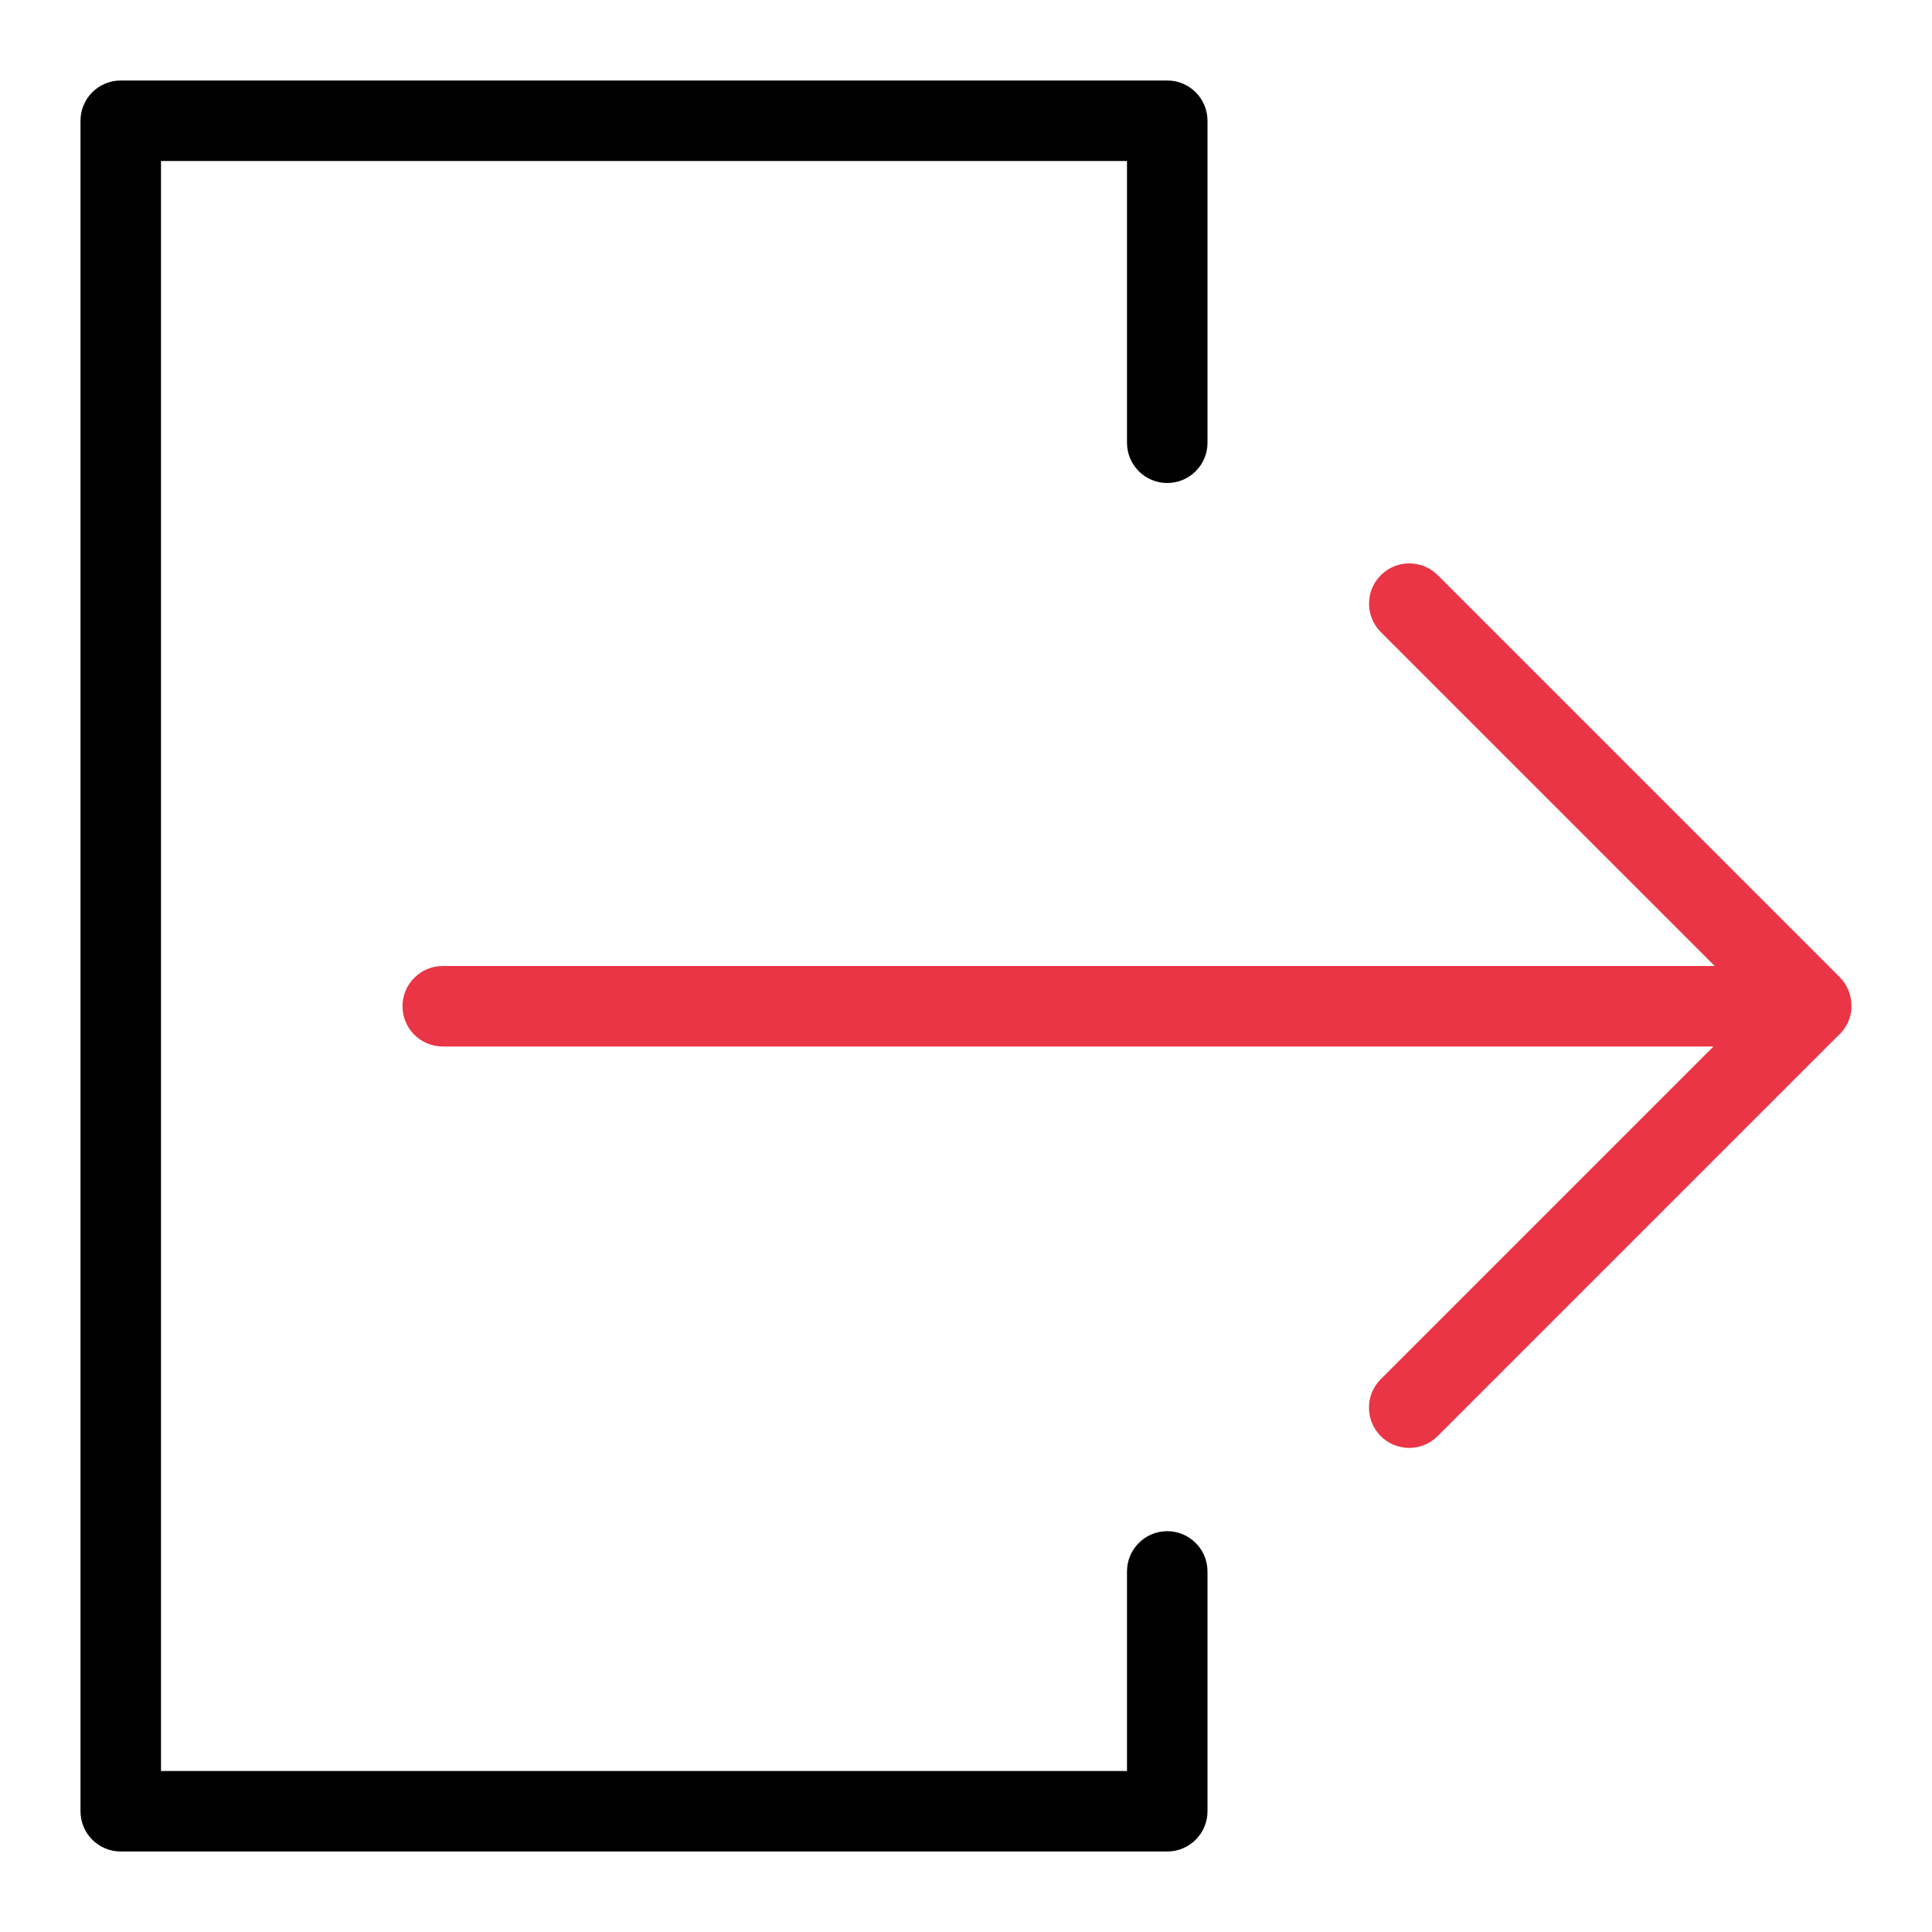
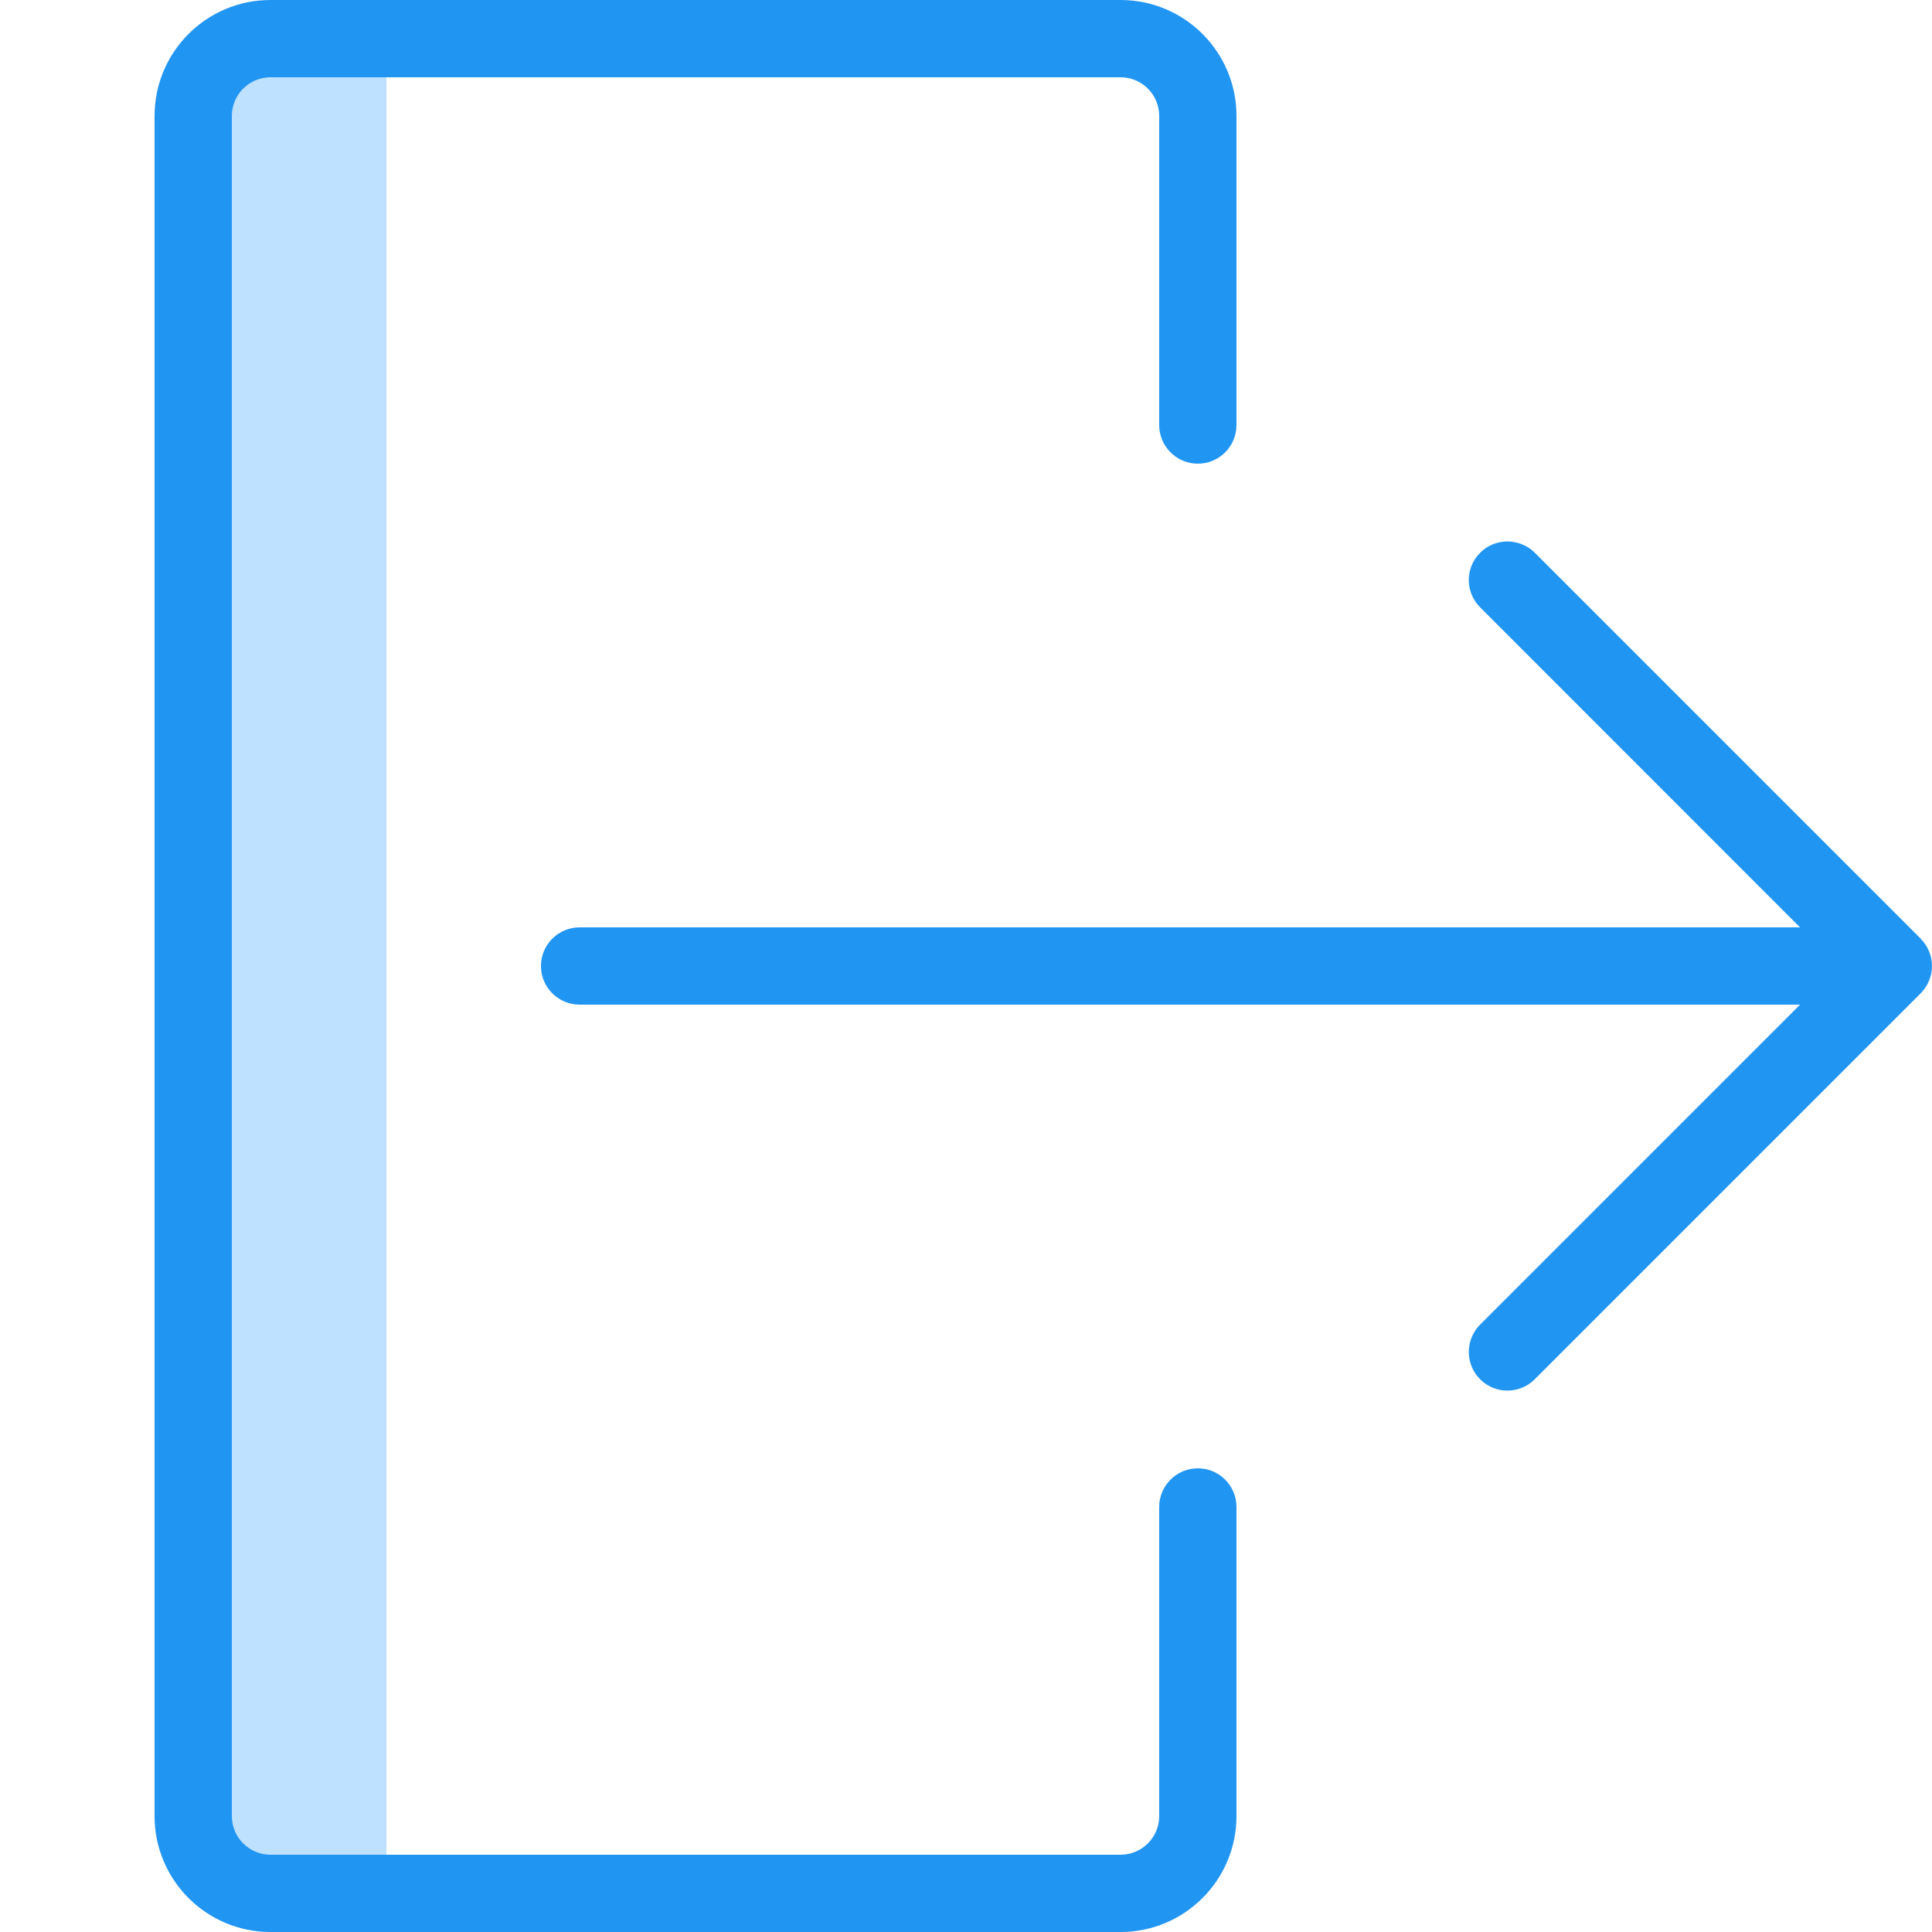
- <svg xmlns="http://www.w3.org/2000/svg" width="24" height="24" viewBox="0 0 24 24">
-   <path d="M14.5 19.021a.5.5 0 0 0-.5.5V22H2V2h12v3.5a.5.5 0 0 0 1 0v-4a.5.5 0 0 0-.5-.5h-13a.5.5 0 0 0-.5.5v21a.5.5 0 0 0 .5.5h13a.5.5 0 0 0 .5-.5v-2.979a.5.5 0 0 0-.5-.5z" />
-   <path fill="#ea3546" d="M22.854 12.139l-5-5a.5.5 0 0 0-.707.707L21.301 12H5.5a.5.5 0 0 0 0 1h15.785l-4.139 4.139a.5.5 0 0 0 .707.707l4.976-4.976A.492.492 0 0 0 23 12.5l-.001-.004a.498.498 0 0 0-.145-.357z" />
+ <svg xmlns="http://www.w3.org/2000/svg" viewBox="0 0 25 25">
+   <g fill="#bde1ff">
+     <path d="M3 1h2v23H3z" />
+     <path fill="#2195f2" d="M24.854 12.146l-5-5c-.2-.19-.516-.186-.707.013-.188.193-.188.5 0 .694L23.292 12H7.5c-.276 0-.5.224-.5.5s.224.5.5.5h15.793l-4.147 4.147c-.19.198-.186.515.013.707.193.187.5.187.694 0l5-5c.195-.196.195-.512 0-.707z" />
+     <path fill="#2195f2" d="M15.5 19c-.276 0-.5.224-.5.5v4c0 .276-.224.5-.5.5h-11c-.276 0-.5-.224-.5-.5v-22c0-.276.224-.5.5-.5h11c.276 0 .5.224.5.5v4c0 .276.224.5.5.5s.5-.224.5-.5v-4c0-.828-.672-1.5-1.5-1.5h-11C2.672 0 2 .672 2 1.5v22c0 .828.672 1.5 1.5 1.5h11c.828 0 1.5-.672 1.5-1.5v-4c0-.276-.224-.5-.5-.5z" />
+   </g>
</svg>
